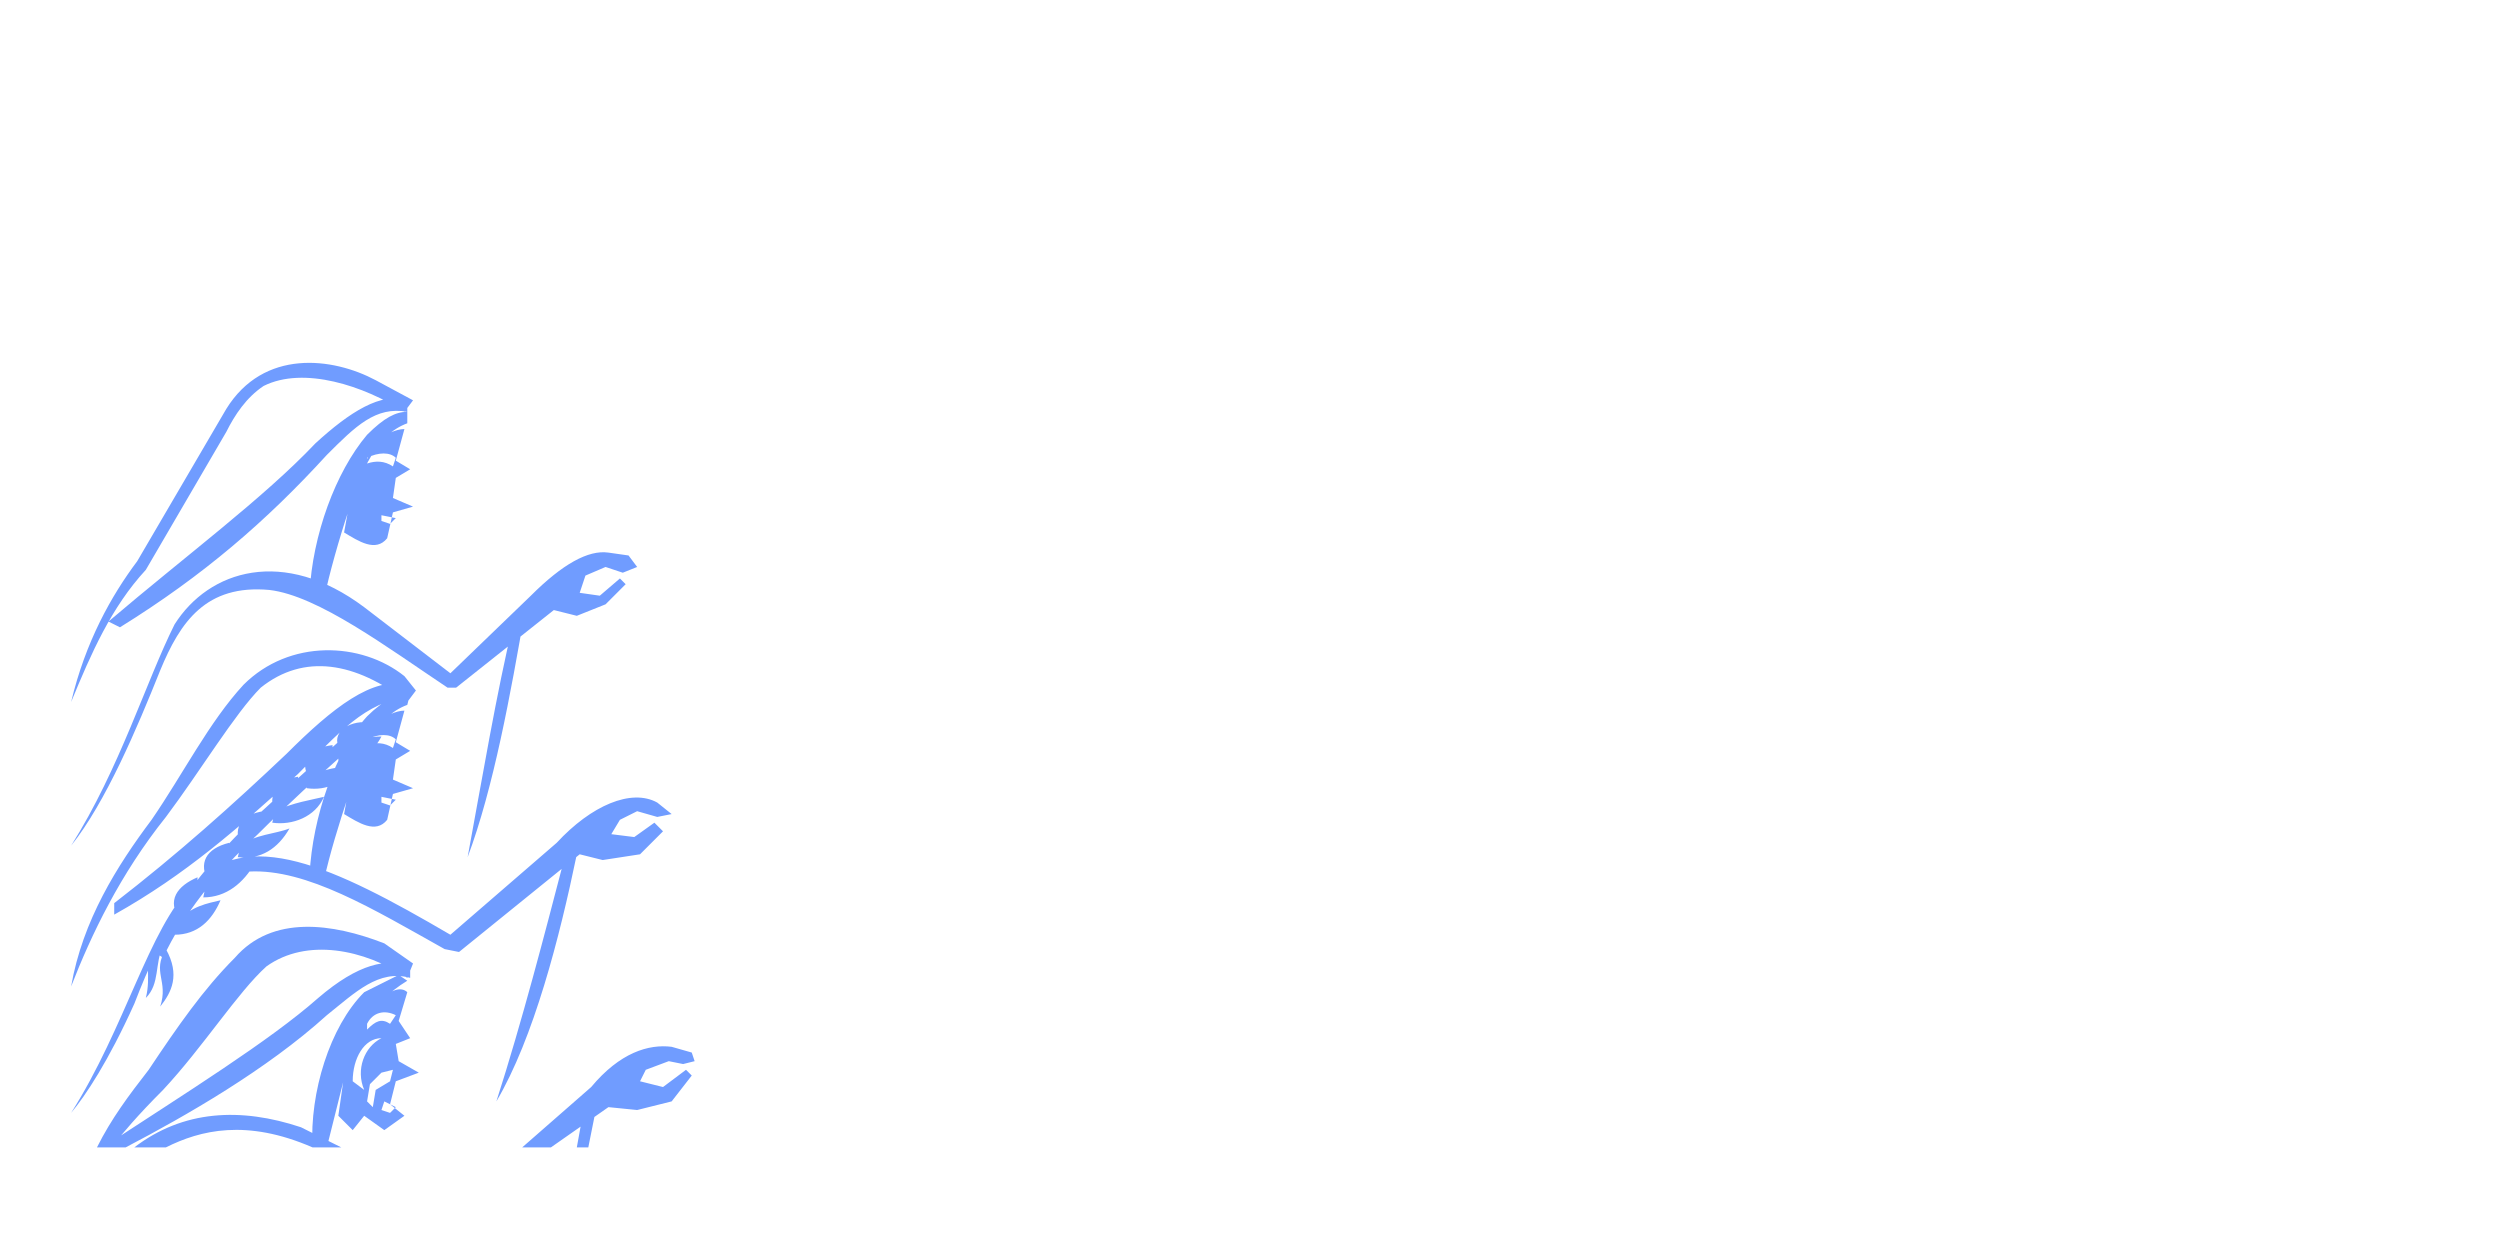
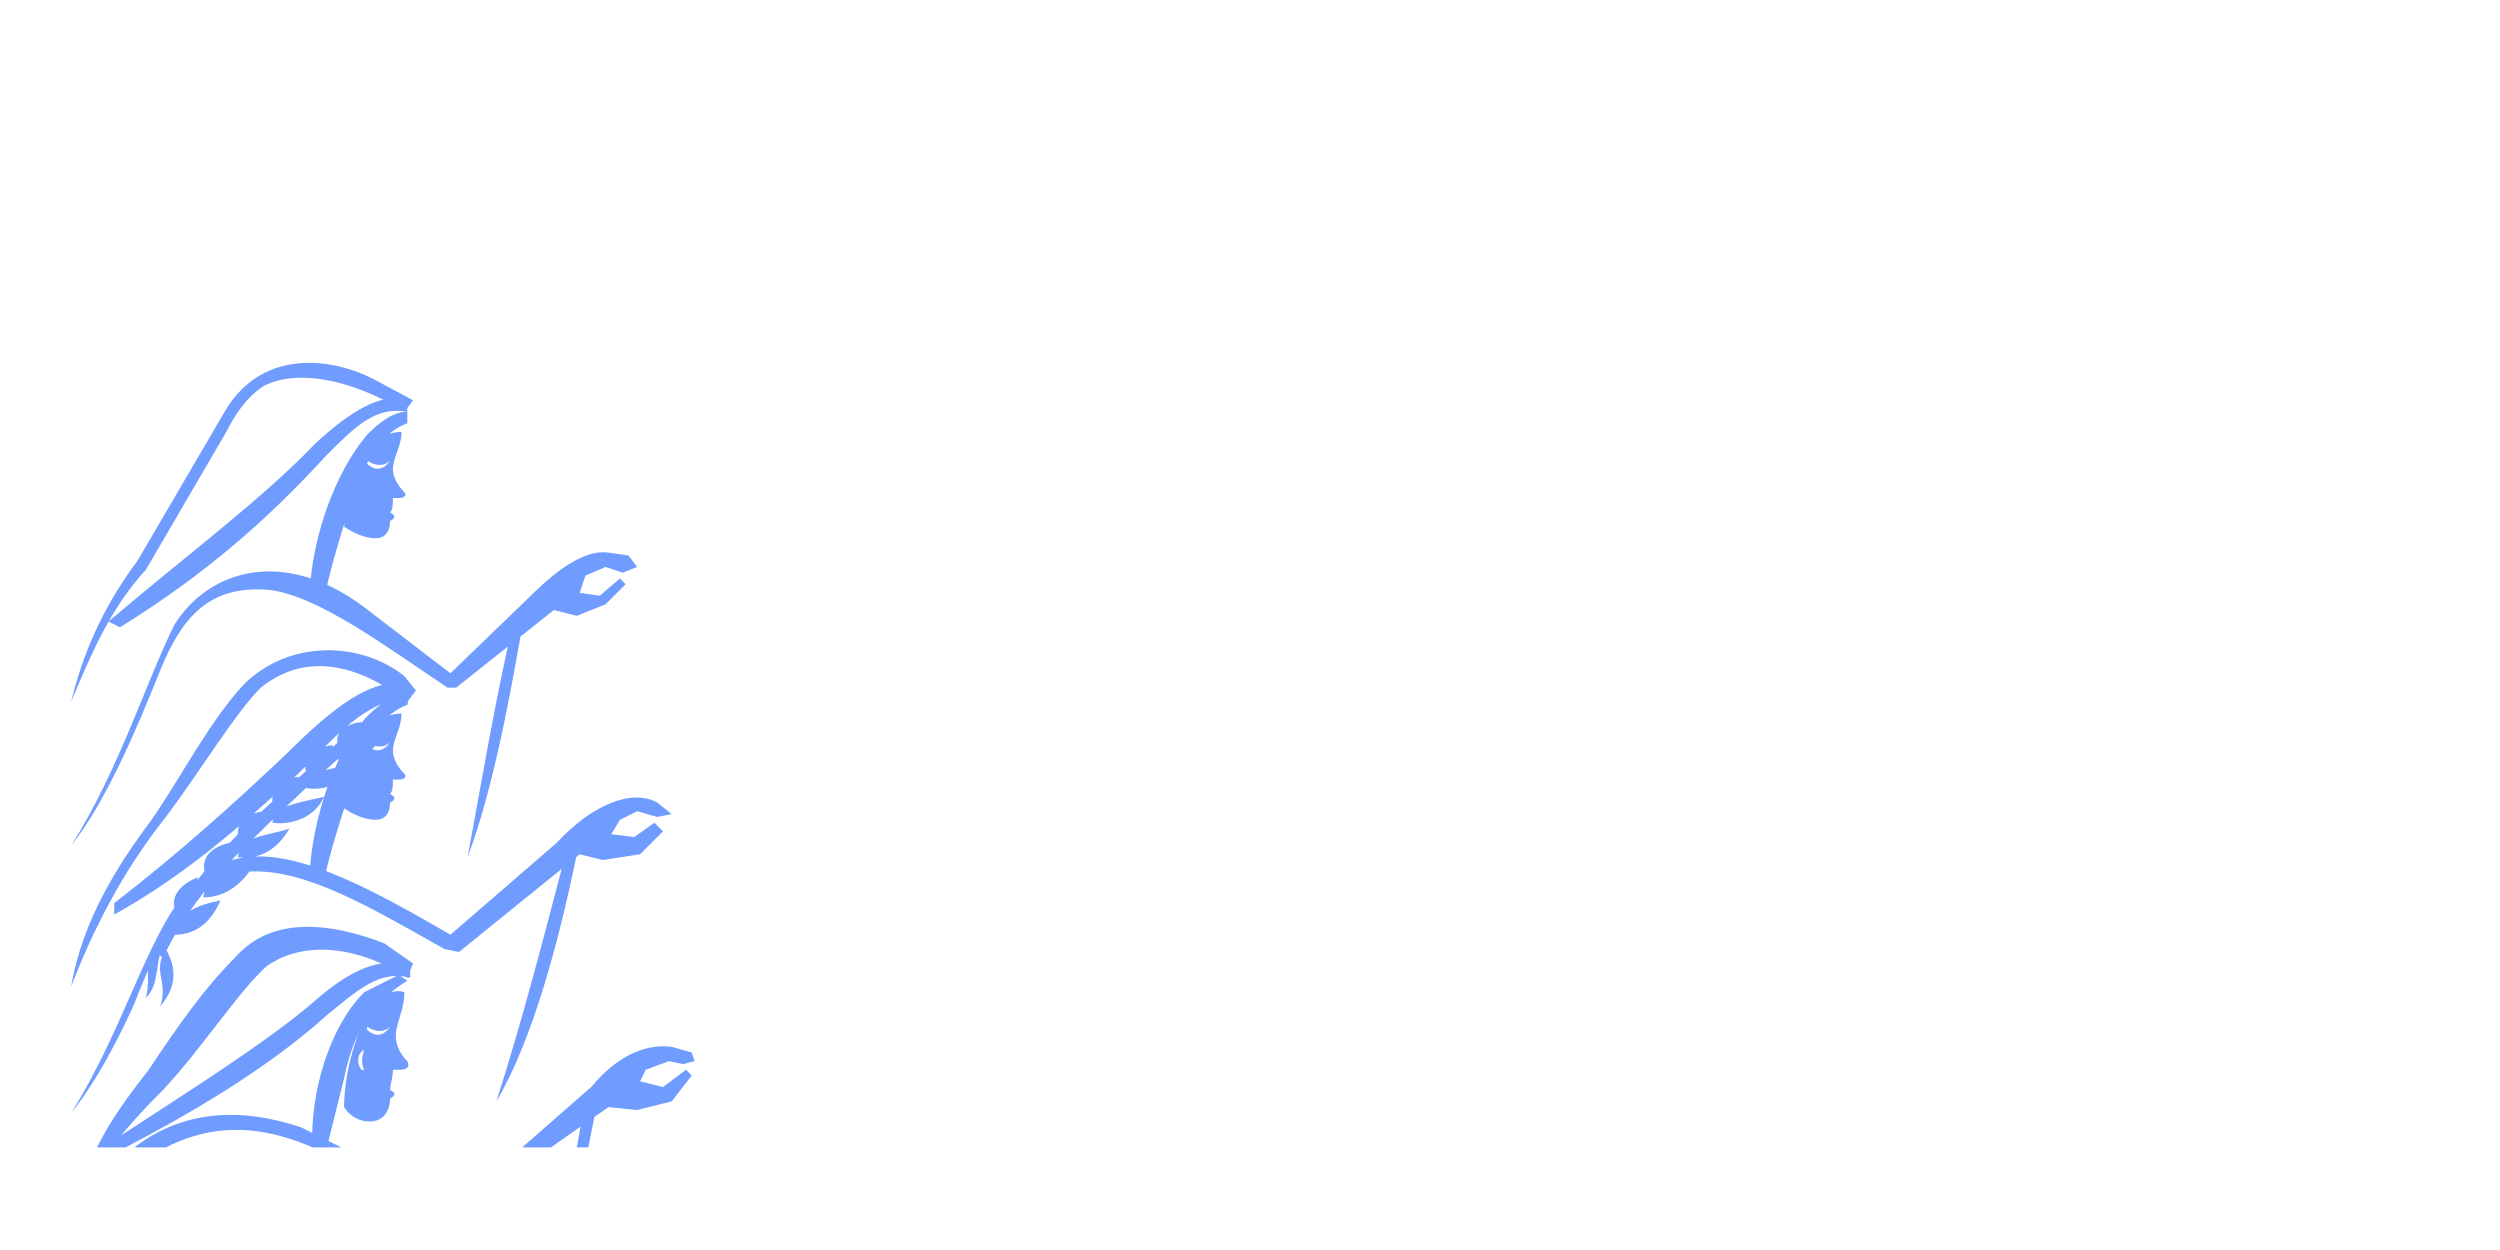
<svg xmlns="http://www.w3.org/2000/svg" width="320" height="160" viewBox="0 0 320 160">
  <g fill="#709CFF" fill-rule="nonzero">
-     <path id="figure-top" d="M 9.103 89.857 C 10.942 82.134 14.252 76.249 17.562 71.836 L 28.964 52.343 C 33.745 44.62 42.571 45.723 48.088 48.666 L 52.869 51.24 L 51.766 52.711 C 46.617 49.401 38.894 46.827 33.745 49.401 C 31.538 50.872 30.067 53.079 28.964 55.286 L 18.666 72.939 C 14.252 77.72 11.678 83.605 9.103 89.857 Z M 13.884 79.559 C 23.815 71.1 33.745 63.745 40.365 56.757 C 44.778 52.711 48.824 50.137 52.134 51.24 L 52.134 52.711 C 48.088 51.976 45.514 54.55 41.836 58.228 C 34.112 66.687 26.021 73.675 15.356 80.295 Z M 39.629 75.881 C 39.997 68.526 42.939 60.435 46.985 55.653 C 49.191 53.447 50.663 52.711 52.134 52.711 L 52.134 54.182 C 48.088 55.653 46.249 60.435 44.778 64.848 C 43.307 69.261 42.204 73.307 41.468 76.617 Z M 48.456 56.389 C 49.191 55.653 50.663 54.918 51.766 54.918 L 50.663 58.964 L 52.502 60.067 L 50.663 61.17 L 50.295 63.745 L 52.869 64.848 L 50.295 65.584 L 49.559 68.894 C 48.088 70.733 45.881 69.261 44.043 68.158 L 44.778 64.112 L 46.617 59.331 Z M 46.985 59.331 C 48.088 58.964 49.191 58.964 50.295 59.699 L 50.663 58.596 C 49.927 57.86 48.456 57.86 46.985 58.596 Z M 48.824 66.687 L 49.927 67.055 L 50.663 66.319 L 48.824 65.951 Z M 9.103 108.246 C 15.356 98.316 18.666 87.283 22.343 79.927 C 26.757 72.939 36.319 69.997 46.617 77.72 L 57.65 86.179 L 67.948 76.249 C 71.994 72.204 75.304 70.365 77.878 70.733 L 80.453 71.1 L 81.556 72.571 L 79.717 73.307 L 77.511 72.571 L 74.936 73.675 L 74.201 75.881 L 76.775 76.249 L 79.35 74.043 L 80.085 74.778 L 77.511 77.353 L 73.833 78.824 L 70.891 78.088 L 58.386 88.018 L 57.283 88.018 C 49.559 82.869 40.733 76.249 34.48 75.514 C 26.389 74.778 23.079 79.559 20.505 85.812 C 17.562 93.167 13.517 102.729 9.103 108.246 Z M 65.742 79.559 L 67.213 78.088 C 65.374 88.754 63.167 100.891 59.857 109.717 C 61.696 99.787 63.535 88.754 65.742 79.559 Z" />
-     <path id="figure-mid" d="M 9.103 126.267 C 10.574 117.809 14.988 110.821 19.401 104.936 C 23.447 99.052 26.757 92.432 31.17 87.65 C 37.055 81.766 46.249 82.134 51.766 86.547 L 53.237 88.386 L 52.134 89.857 C 45.514 84.708 38.894 83.605 33.377 88.018 C 30.067 91.328 25.653 98.684 21.24 104.568 C 15.356 111.924 11.678 119.647 9.103 126.267 Z M 14.62 115.602 C 22.711 109.35 29.699 103.097 36.687 96.477 C 42.571 90.593 47.72 86.547 52.134 87.65 L 52.502 89.122 C 46.617 89.857 43.307 93.903 38.158 99.052 C 30.435 106.04 23.815 111.924 14.62 117.073 Z M 39.629 111.924 C 39.997 104.568 42.939 96.109 46.985 91.696 C 49.191 89.489 51.03 88.754 52.502 88.754 L 52.134 90.225 C 48.088 91.696 46.249 96.477 44.778 101.258 C 43.307 105.672 42.204 109.35 41.468 112.66 Z M 48.456 92.432 C 49.191 91.696 50.663 90.96 51.766 90.96 L 50.663 95.006 L 52.502 96.109 L 50.663 97.213 L 50.295 99.787 L 52.869 100.891 L 50.295 101.626 L 49.559 104.936 C 48.088 106.775 45.881 105.304 44.043 104.201 L 44.778 100.155 L 46.617 95.374 Z M 46.985 95.374 C 48.088 95.006 49.191 95.006 50.295 95.742 L 50.663 94.638 C 49.927 93.903 48.456 93.903 46.985 94.638 Z M 48.824 102.729 L 49.927 103.097 L 50.663 102.362 L 48.824 101.994 Z M 9.103 142.45 C 16.091 131.416 19.033 118.912 24.55 113.395 C 31.538 105.672 42.571 110.821 57.65 119.647 L 71.258 107.878 C 75.672 103.097 80.821 100.891 84.131 102.729 L 85.97 104.201 L 84.131 104.568 L 81.556 103.833 L 79.35 104.936 L 78.246 106.775 L 81.188 107.143 L 83.763 105.304 L 84.866 106.407 L 81.924 109.35 L 77.143 110.085 L 74.201 109.35 L 58.754 121.854 L 56.915 121.486 C 47.72 116.337 39.261 111.188 31.906 111.556 C 24.918 111.924 20.872 118.912 17.195 128.474 C 13.884 135.83 10.942 140.243 9.103 142.45 Z M 71.994 110.821 L 73.833 109.35 C 71.626 120.015 68.316 132.888 63.535 140.979 C 66.845 130.681 69.787 119.28 71.994 110.821 Z M 49.191 91.328 C 47.353 93.535 45.881 94.638 44.41 96.109 C 40.733 99.419 37.055 102.729 33.009 106.775 C 27.492 111.924 23.447 117.073 20.872 122.59 L 19.769 121.854 C 22.343 115.602 26.757 110.453 31.906 105.304 C 36.319 101.258 40.365 97.581 43.675 94.638 C 45.514 93.167 47.353 92.064 49.191 91.328 Z M 46.249 93.535 C 46.249 91.696 48.088 90.593 50.295 90.225 C 49.559 92.064 48.456 93.167 46.249 93.535 Z M 43.675 96.109 C 42.204 94.271 44.043 92.432 46.617 92.432 C 46.617 94.271 45.514 95.742 43.675 96.109 Z M 43.307 96.477 C 45.146 94.638 47.353 94.271 48.824 94.271 C 47.72 96.477 45.514 97.581 43.307 97.581 Z M 39.629 99.787 C 38.158 97.213 39.629 95.742 42.571 95.374 C 42.571 97.213 41.468 98.684 39.629 99.787 Z M 39.261 99.787 C 41.836 97.948 44.043 98.316 45.514 97.948 C 44.043 100.155 41.836 101.258 39.261 100.891 Z M 35.216 104.201 C 34.112 101.626 35.584 99.787 38.158 99.419 C 38.158 101.258 37.422 103.097 35.216 104.201 Z M 35.216 103.833 C 37.422 102.729 39.997 102.362 41.468 101.994 C 40.365 104.568 37.422 105.672 34.848 105.304 Z M 30.802 108.246 C 29.699 105.672 31.17 104.201 33.745 103.833 C 33.745 105.672 32.641 107.511 30.802 108.246 Z M 30.802 108.246 C 32.641 106.775 35.216 106.775 37.055 106.04 C 35.584 108.614 33.377 110.085 30.435 109.717 Z M 26.757 113.027 C 25.286 110.453 26.389 108.614 29.331 107.878 C 29.331 110.085 28.228 111.924 26.757 113.027 Z M 26.389 113.027 C 28.228 111.188 30.802 111.188 32.641 110.453 C 31.17 113.027 28.964 114.866 26.021 114.866 Z M 23.079 117.809 C 21.24 115.234 22.711 113.395 25.286 112.292 C 25.286 114.498 24.55 116.337 23.079 117.809 Z M 22.711 118.176 C 24.182 115.97 26.757 115.602 28.228 115.234 C 27.125 117.809 25.286 119.647 22.343 119.647 Z M 20.872 121.119 C 19.769 123.325 20.505 125.9 18.666 127.739 C 19.401 124.796 18.298 123.325 19.769 120.751 Z M 21.24 121.486 C 23.079 124.796 21.976 127.003 20.505 128.842 C 21.608 125.532 19.401 124.429 21.24 121.486 Z" />
-     <path id="figure-bot" d="M 12.413 146.863 C 14.252 143.185 16.459 140.243 19.033 136.933 C 22.711 131.416 26.021 126.635 30.067 122.59 C 34.848 117.073 42.571 118.176 49.191 120.751 L 52.869 123.325 L 52.134 125.164 C 46.617 121.486 39.261 120.015 34.112 123.693 C 30.435 127.003 26.021 133.991 20.872 139.508 C 17.562 142.818 15.723 145.024 14.252 146.863 Z M 13.149 146.863 C 23.815 139.875 34.48 133.255 40.733 127.739 C 45.881 123.325 49.559 122.59 52.502 123.693 L 52.502 125.164 C 48.456 124.061 45.514 127.003 41.836 129.945 C 34.112 136.933 23.815 142.818 16.091 146.863 Z M 39.997 146.863 C 39.629 139.875 42.204 131.416 46.617 127.003 L 51.03 124.796 L 52.134 125.532 C 47.353 128.474 45.146 132.52 44.043 138.036 L 41.836 146.863 Z M 48.824 128.106 C 49.927 126.635 51.398 126.267 52.134 127.003 L 51.03 130.681 L 52.502 132.888 L 50.663 133.623 L 51.03 135.83 L 53.605 137.301 L 50.663 138.404 L 49.927 141.347 L 51.766 142.818 L 49.191 144.657 L 46.617 142.818 L 45.146 144.657 L 43.307 142.818 L 44.043 137.669 L 45.514 131.416 Z M 46.985 131.784 C 48.088 130.681 48.824 130.313 49.927 131.049 L 50.663 129.945 C 49.191 129.21 47.72 129.578 46.985 131.049 Z M 48.824 132.888 C 46.617 132.888 45.146 135.462 45.146 138.404 L 46.617 139.508 C 45.514 136.933 46.617 133.991 48.824 132.888 Z M 47.353 138.772 L 46.985 140.979 L 47.72 141.714 L 48.088 139.508 L 49.927 138.404 L 50.295 136.933 L 48.824 137.301 Z M 48.824 142.082 L 49.927 142.45 L 50.663 141.714 L 49.191 140.979 Z M 17.195 146.863 C 23.447 142.082 30.802 141.714 38.526 144.289 L 43.675 146.863 L 39.997 146.863 C 31.538 143.185 25.653 144.657 21.24 146.863 Z M 66.845 146.863 L 75.672 139.14 C 79.35 134.726 83.027 133.623 85.97 133.991 L 88.544 134.726 L 88.912 135.83 L 87.441 136.198 L 85.602 135.83 L 82.66 136.933 L 81.924 138.404 L 84.866 139.14 L 87.809 136.933 L 88.544 137.669 L 85.97 140.979 L 81.556 142.082 L 77.878 141.714 L 70.523 146.863 Z M 74.568 142.818 L 76.407 141.347 L 75.304 146.863 L 73.833 146.863 Z" />
+     <path id="figure-top" d="M 9.103 89.857 C 10.942 82.134 14.252 76.249 17.562 71.836 L 28.964 52.343 C 33.745 44.62 42.571 45.723 48.088 48.666 L 52.869 51.24 L 51.766 52.711 C 46.617 49.401 38.894 46.827 33.745 49.401 C 31.538 50.872 30.067 53.079 28.964 55.286 L 18.666 72.939 C 14.252 77.72 11.678 83.605 9.103 89.857 Z M 13.884 79.559 C 23.815 71.1 33.745 63.745 40.365 56.757 C 44.778 52.711 48.824 50.137 52.134 51.24 L 52.134 52.711 C 48.088 51.976 45.514 54.55 41.836 58.228 C 34.112 66.687 26.021 73.675 15.356 80.295 Z M 39.629 75.881 C 39.997 68.526 42.939 60.435 46.985 55.653 C 49.191 53.447 50.663 52.711 52.134 52.711 L 52.134 54.182 C 48.088 55.653 46.249 60.435 44.778 64.848 C 43.307 69.261 42.204 73.307 41.468 76.617 Z M 48.456 56.389 C 49.191 55.653 50.295 55.286 51.398 55.286 C 51.398 57.125 50.295 58.596 50.295 60.067 C 50.295 61.17 51.03 62.274 51.766 63.009 C 52.134 63.377 51.766 63.745 51.03 63.745 L 50.295 63.745 C 50.295 64.48 50.295 65.216 49.927 65.584 C 50.663 65.951 50.663 66.319 49.927 66.687 C 49.927 68.158 49.191 68.894 48.088 68.894 C 46.617 68.894 45.146 68.158 44.043 67.422 C 44.41 64.112 45.881 59.331 48.456 56.389 Z M 46.985 59.331 C 48.088 60.435 49.191 60.067 49.927 58.964 C 49.191 59.699 48.088 59.699 46.985 58.964 Z M 9.103 108.246 C 15.356 98.316 18.666 87.283 22.343 79.927 C 26.757 72.939 36.319 69.997 46.617 77.72 L 57.65 86.179 L 67.948 76.249 C 71.994 72.204 75.304 70.365 77.878 70.733 L 80.453 71.1 L 81.556 72.571 L 79.717 73.307 L 77.511 72.571 L 74.936 73.675 L 74.201 75.881 L 76.775 76.249 L 79.35 74.043 L 80.085 74.778 L 77.511 77.353 L 73.833 78.824 L 70.891 78.088 L 58.386 88.018 L 57.283 88.018 C 49.559 82.869 40.733 76.249 34.48 75.514 C 26.389 74.778 23.079 79.559 20.505 85.812 C 17.562 93.167 13.517 102.729 9.103 108.246 Z M 65.742 79.559 L 67.213 78.088 C 65.374 88.754 63.167 100.891 59.857 109.717 C 61.696 99.787 63.535 88.754 65.742 79.559 Z" />
+     <path id="figure-mid" d="M 9.103 126.267 C 10.574 117.809 14.988 110.821 19.401 104.936 C 23.447 99.052 26.757 92.432 31.17 87.65 C 37.055 81.766 46.249 82.134 51.766 86.547 L 53.237 88.386 L 52.134 89.857 C 45.514 84.708 38.894 83.605 33.377 88.018 C 30.067 91.328 25.653 98.684 21.24 104.568 C 15.356 111.924 11.678 119.647 9.103 126.267 Z M 14.62 115.602 C 22.711 109.35 29.699 103.097 36.687 96.477 C 42.571 90.593 47.72 86.547 52.134 87.65 L 52.502 89.122 C 46.617 89.857 43.307 93.903 38.158 99.052 C 30.435 106.04 23.815 111.924 14.62 117.073 Z M 39.629 111.924 C 39.997 104.568 42.939 96.109 46.985 91.696 C 49.191 89.489 51.03 88.754 52.502 88.754 L 52.134 90.225 C 48.088 91.696 46.249 96.477 44.778 101.258 C 43.307 105.672 42.204 109.35 41.468 112.66 Z M 48.456 92.432 C 49.191 91.696 50.295 91.328 51.398 91.328 C 51.398 93.167 50.295 94.638 50.295 96.109 C 50.295 97.213 51.03 98.316 51.766 99.052 C 52.134 99.419 51.766 99.787 51.03 99.787 L 50.295 99.787 C 50.295 100.523 50.295 101.258 49.927 101.626 C 50.663 101.994 50.663 102.362 49.927 102.729 C 49.927 104.201 49.191 104.936 48.088 104.936 C 46.617 104.936 45.146 104.201 44.043 103.465 C 44.41 100.155 45.881 95.374 48.456 92.432 Z M 46.985 95.374 C 48.088 96.477 49.191 96.109 49.927 95.006 C 49.191 95.742 48.088 95.742 46.985 95.006 Z M 9.103 142.45 C 16.091 131.416 19.033 118.912 24.55 113.395 C 31.538 105.672 42.571 110.821 57.65 119.647 L 71.258 107.878 C 75.672 103.097 80.821 100.891 84.131 102.729 L 85.97 104.201 L 84.131 104.568 L 81.556 103.833 L 79.35 104.936 L 78.246 106.775 L 81.188 107.143 L 83.763 105.304 L 84.866 106.407 L 81.924 109.35 L 77.143 110.085 L 74.201 109.35 L 58.754 121.854 L 56.915 121.486 C 47.72 116.337 39.261 111.188 31.906 111.556 C 24.918 111.924 20.872 118.912 17.195 128.474 C 13.884 135.83 10.942 140.243 9.103 142.45 Z M 71.994 110.821 L 73.833 109.35 C 71.626 120.015 68.316 132.888 63.535 140.979 C 66.845 130.681 69.787 119.28 71.994 110.821 Z M 49.191 91.328 C 47.353 93.535 45.881 94.638 44.41 96.109 C 40.733 99.419 37.055 102.729 33.009 106.775 C 27.492 111.924 23.447 117.073 20.872 122.59 L 19.769 121.854 C 22.343 115.602 26.757 110.453 31.906 105.304 C 36.319 101.258 40.365 97.581 43.675 94.638 C 45.514 93.167 47.353 92.064 49.191 91.328 Z M 46.249 93.535 C 46.249 91.696 48.088 90.593 50.295 90.225 C 49.559 92.064 48.456 93.167 46.249 93.535 Z M 43.675 96.109 C 42.204 94.271 44.043 92.432 46.617 92.432 C 46.617 94.271 45.514 95.742 43.675 96.109 Z M 43.307 96.477 C 45.146 94.638 47.353 94.271 48.824 94.271 C 47.72 96.477 45.514 97.581 43.307 97.581 Z M 39.629 99.787 C 38.158 97.213 39.629 95.742 42.571 95.374 C 42.571 97.213 41.468 98.684 39.629 99.787 Z M 39.261 99.787 C 41.836 97.948 44.043 98.316 45.514 97.948 C 44.043 100.155 41.836 101.258 39.261 100.891 Z M 35.216 104.201 C 34.112 101.626 35.584 99.787 38.158 99.419 C 38.158 101.258 37.422 103.097 35.216 104.201 Z M 35.216 103.833 C 37.422 102.729 39.997 102.362 41.468 101.994 C 40.365 104.568 37.422 105.672 34.848 105.304 Z M 30.802 108.246 C 29.699 105.672 31.17 104.201 33.745 103.833 C 33.745 105.672 32.641 107.511 30.802 108.246 Z M 30.802 108.246 C 32.641 106.775 35.216 106.775 37.055 106.04 C 35.584 108.614 33.377 110.085 30.435 109.717 Z M 26.757 113.027 C 25.286 110.453 26.389 108.614 29.331 107.878 C 29.331 110.085 28.228 111.924 26.757 113.027 Z M 26.389 113.027 C 28.228 111.188 30.802 111.188 32.641 110.453 C 31.17 113.027 28.964 114.866 26.021 114.866 Z M 23.079 117.809 C 21.24 115.234 22.711 113.395 25.286 112.292 C 25.286 114.498 24.55 116.337 23.079 117.809 Z M 22.711 118.176 C 24.182 115.97 26.757 115.602 28.228 115.234 C 27.125 117.809 25.286 119.647 22.343 119.647 Z M 20.872 121.119 C 19.769 123.325 20.505 125.9 18.666 127.739 C 19.401 124.796 18.298 123.325 19.769 120.751 Z M 21.24 121.486 C 23.079 124.796 21.976 127.003 20.505 128.842 C 21.608 125.532 19.401 124.429 21.24 121.486 Z" />
+     <path id="figure-bot" d="M 12.413 146.863 C 14.252 143.185 16.459 140.243 19.033 136.933 C 22.711 131.416 26.021 126.635 30.067 122.59 C 34.848 117.073 42.571 118.176 49.191 120.751 L 52.869 123.325 L 52.134 125.164 C 46.617 121.486 39.261 120.015 34.112 123.693 C 30.435 127.003 26.021 133.991 20.872 139.508 C 17.562 142.818 15.723 145.024 14.252 146.863 Z M 13.149 146.863 C 23.815 139.875 34.48 133.255 40.733 127.739 C 45.881 123.325 49.559 122.59 52.502 123.693 L 52.502 125.164 C 48.456 124.061 45.514 127.003 41.836 129.945 C 34.112 136.933 23.815 142.818 16.091 146.863 Z M 39.997 146.863 C 39.629 139.875 42.204 131.416 46.617 127.003 L 51.03 124.796 L 52.134 125.532 C 47.353 128.474 45.146 132.52 44.043 138.036 L 41.836 146.863 Z M 48.456 128.106 C 49.559 127.003 50.663 126.635 51.766 127.003 C 51.766 129.21 50.663 131.049 50.663 132.52 C 50.663 133.991 51.398 135.094 52.134 135.83 C 52.502 136.565 52.134 136.933 51.03 136.933 L 50.295 136.933 C 50.295 138.036 49.927 138.772 49.927 139.508 C 50.663 139.875 50.663 140.243 49.927 140.611 C 49.927 142.45 48.824 143.553 47.353 143.553 C 45.881 143.553 44.778 142.818 44.043 141.714 C 44.043 137.669 45.514 131.049 48.456 128.106 Z M 46.985 131.784 C 48.088 132.888 49.191 132.52 49.927 131.416 C 49.191 132.152 48.088 132.152 46.985 131.416 Z M 46.617 134.359 C 45.881 134.726 45.514 135.83 46.249 136.933 L 46.617 136.933 C 46.249 136.198 46.249 135.462 46.617 134.359 Z M 17.195 146.863 C 23.447 142.082 30.802 141.714 38.526 144.289 L 43.675 146.863 L 39.997 146.863 C 31.538 143.185 25.653 144.657 21.24 146.863 Z M 66.845 146.863 L 75.672 139.14 C 79.35 134.726 83.027 133.623 85.97 133.991 L 88.544 134.726 L 88.912 135.83 L 87.441 136.198 L 85.602 135.83 L 82.66 136.933 L 81.924 138.404 L 84.866 139.14 L 87.809 136.933 L 88.544 137.669 L 85.97 140.979 L 81.556 142.082 L 77.878 141.714 L 70.523 146.863 Z M 74.568 142.818 L 76.407 141.347 L 75.304 146.863 L 73.833 146.863 Z" />
  </g>
</svg>
